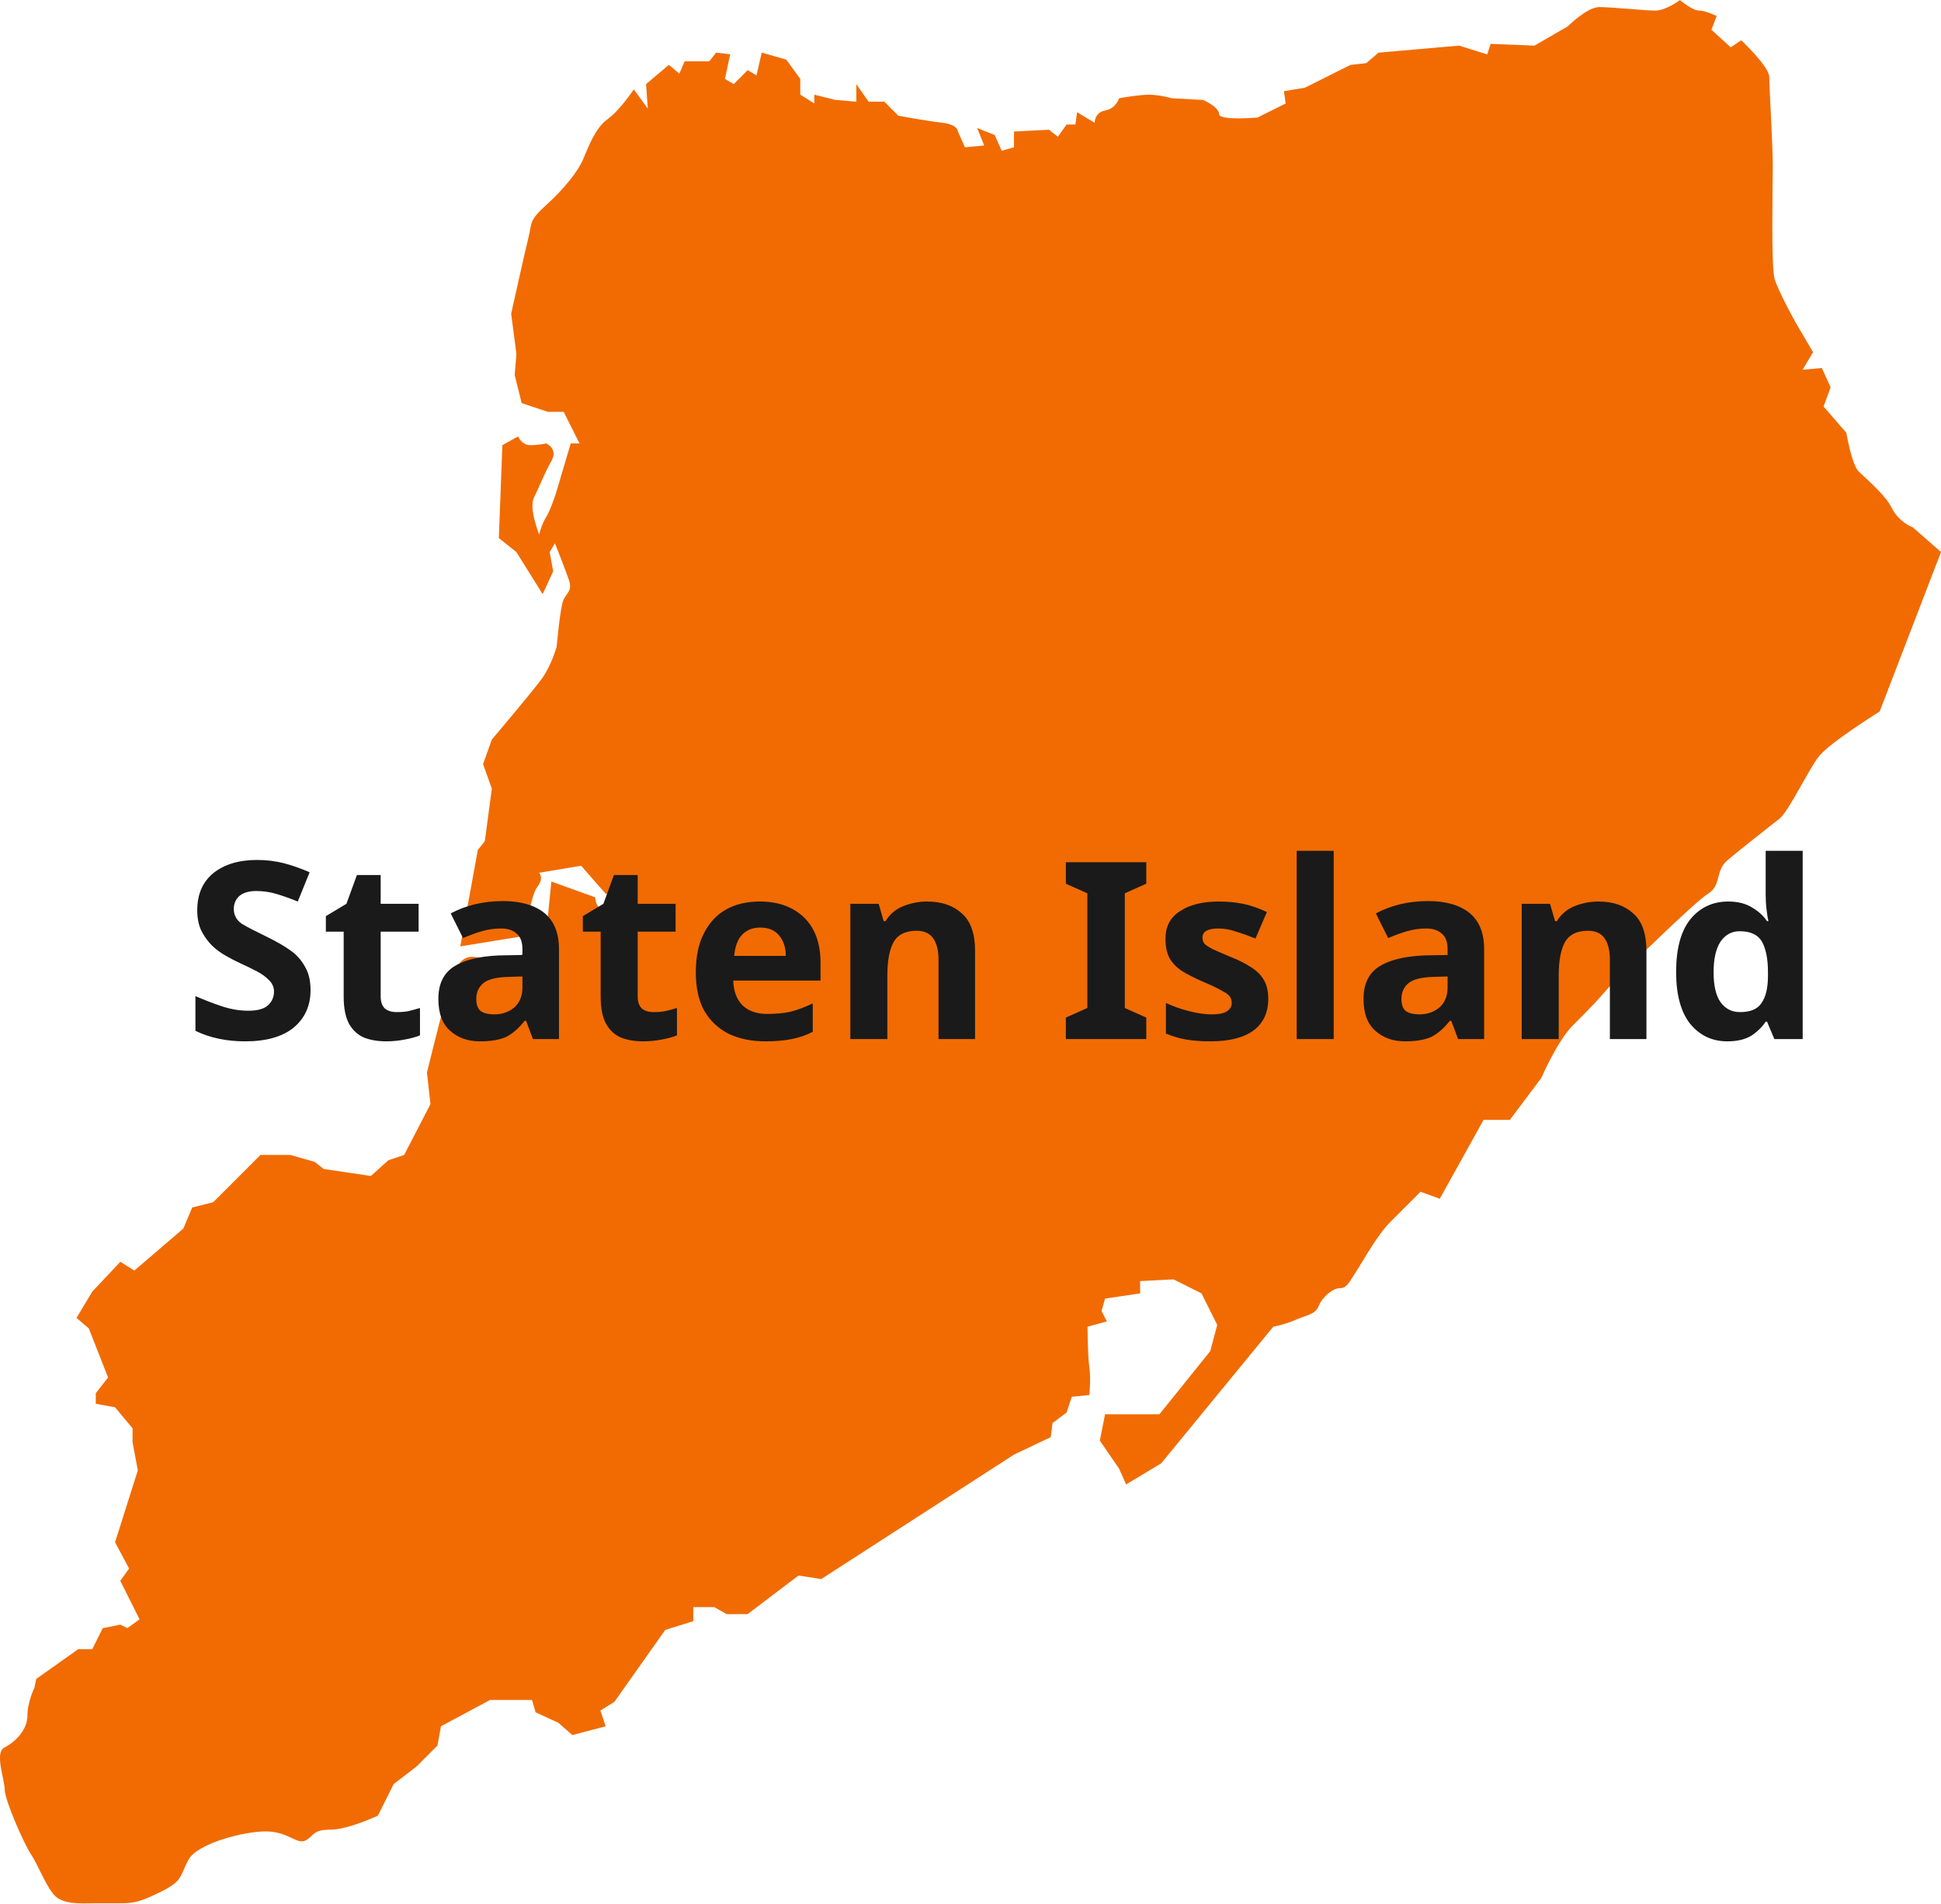
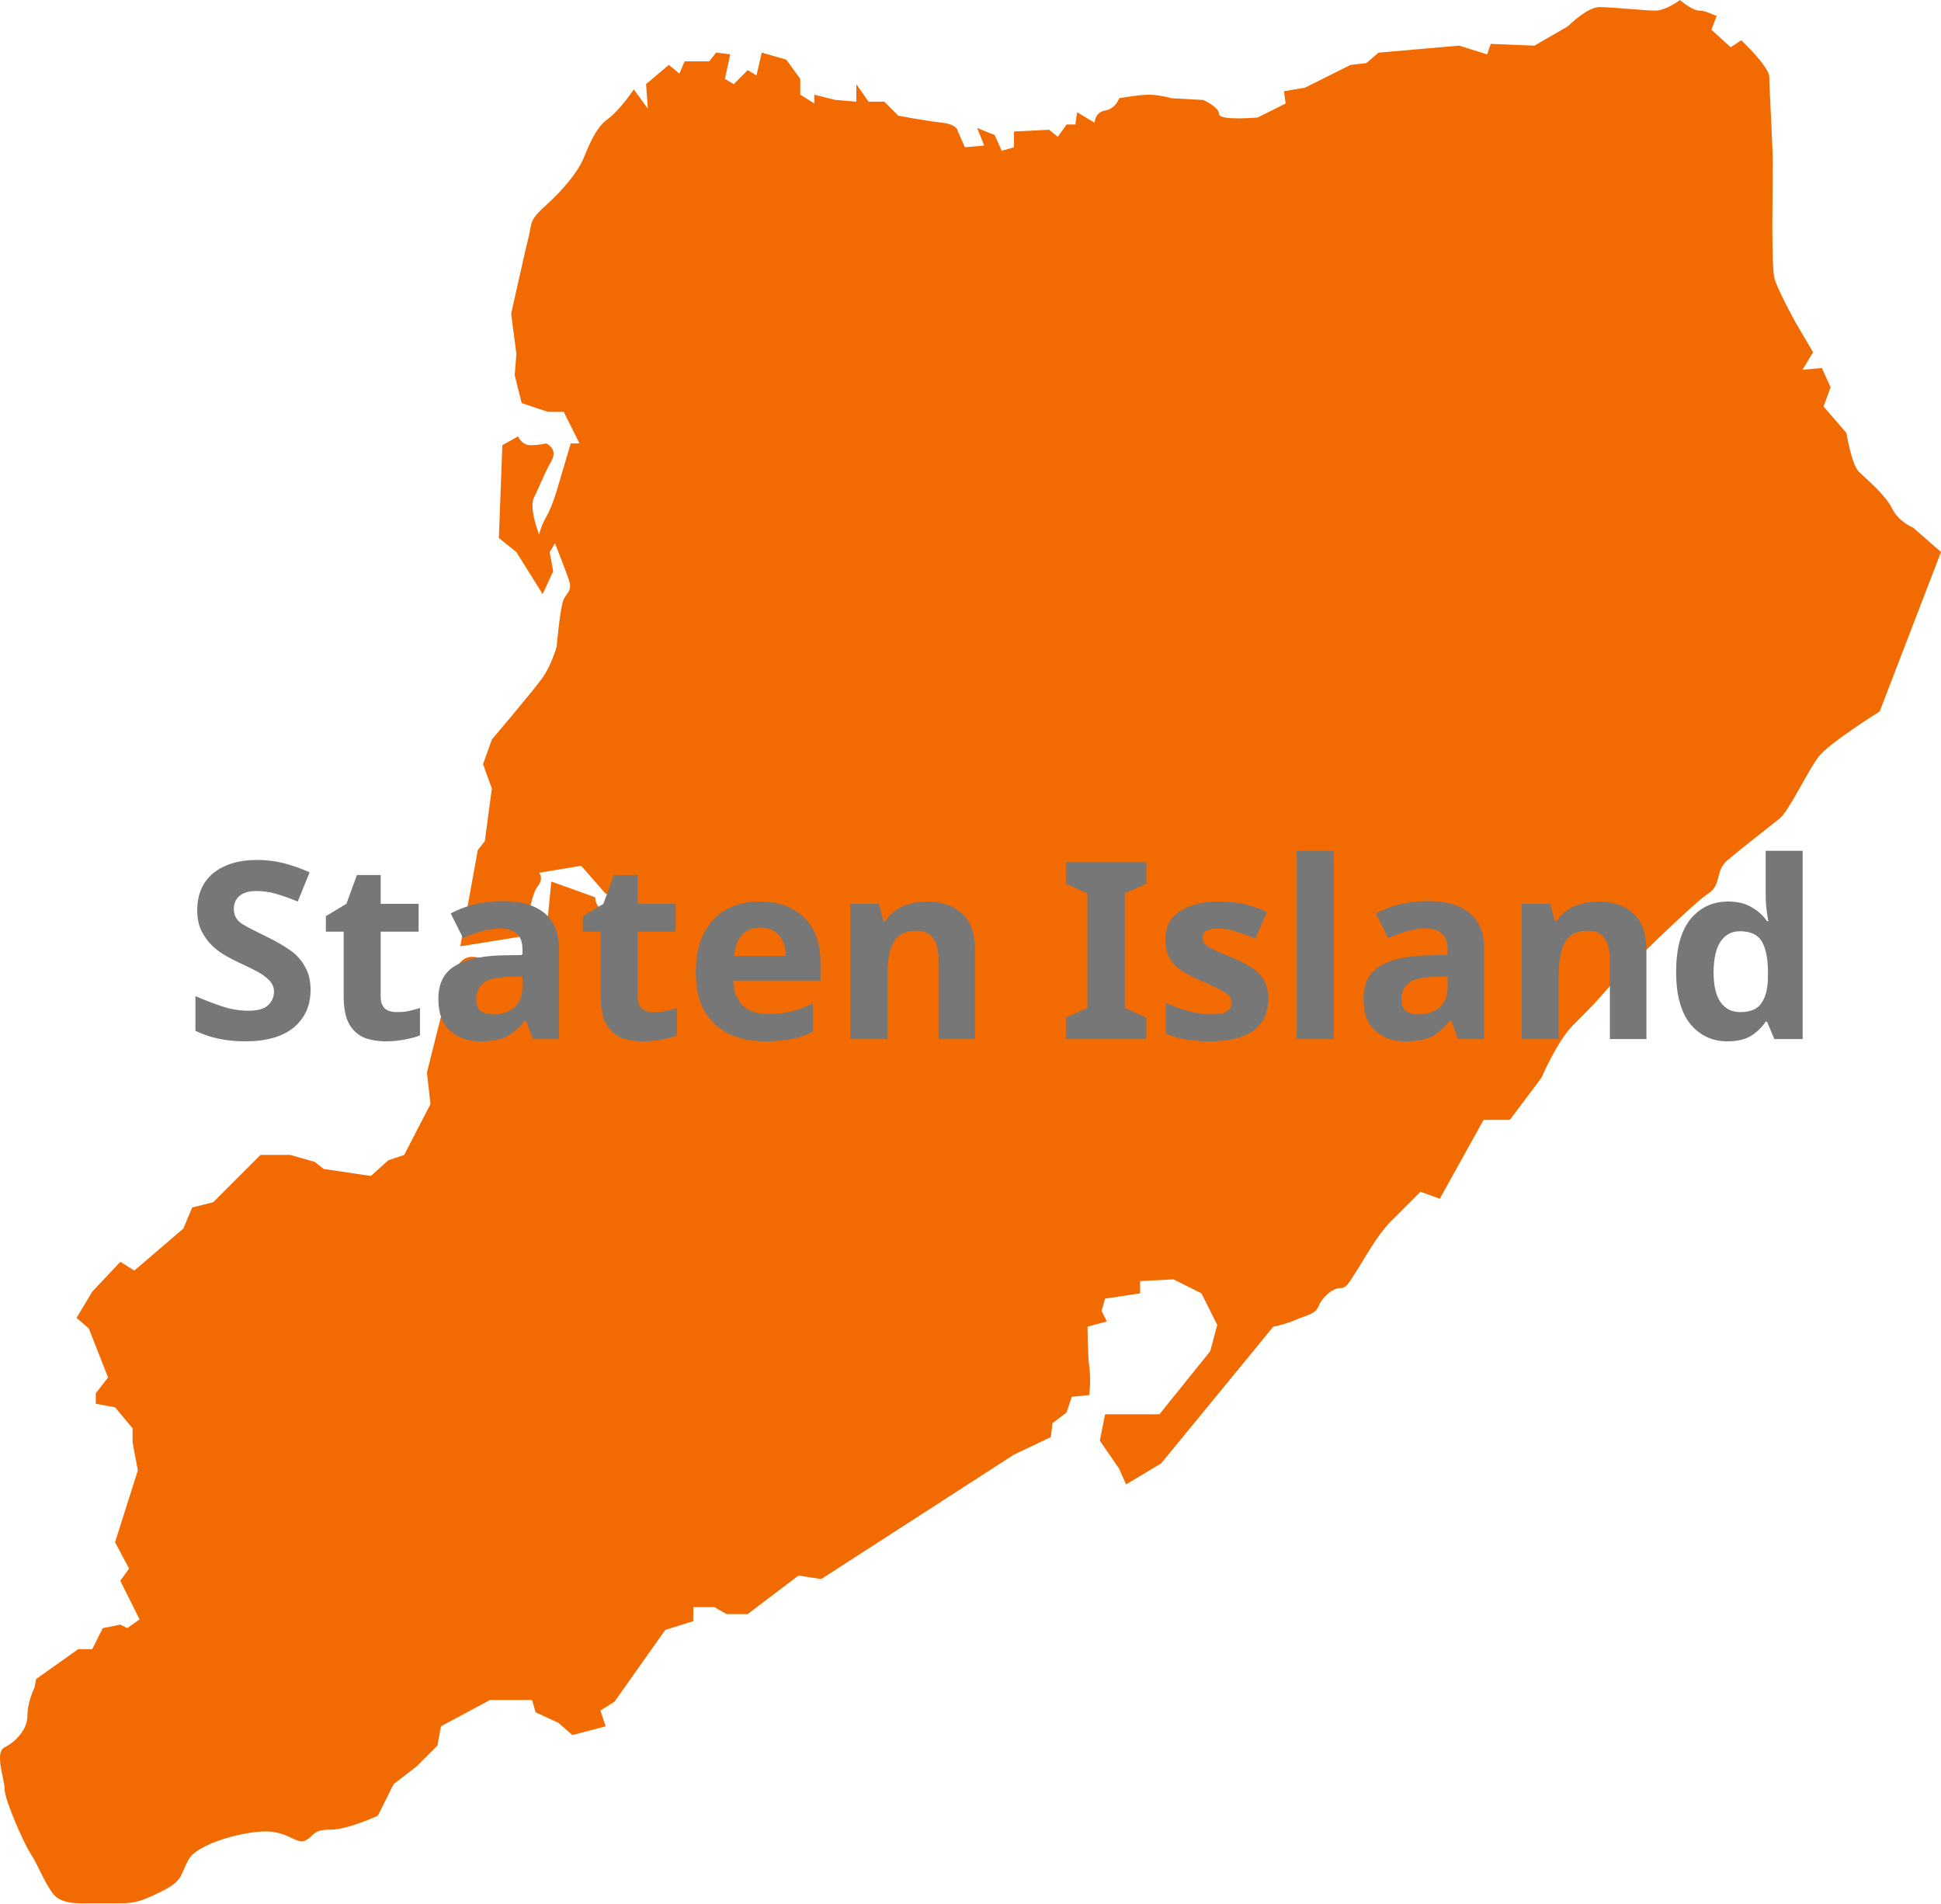
<svg xmlns="http://www.w3.org/2000/svg" width="66.383mm" height="65.088mm" version="1.1" viewBox="0 0 66.383 65.088">
  <path d="m58.712 0.539-0.18 0.479 0.659 0.599 0.36-0.24s0.959 0.899 0.959 1.258c0 0.36 0.12 2.337 0.12 2.997 0 0.659-0.06 3.476 0.06 3.896 0.12 0.419 0.719 1.498 0.719 1.498l0.599 1.019-0.36 0.599 0.659-0.06 0.3 0.659-0.24 0.659 0.779 0.899s0.18 1.079 0.42 1.319c0.24 0.24 0.899 0.779 1.139 1.259 0.24 0.48 0.719 0.659 0.719 0.659l0.959 0.839-2.098 5.454s-1.738 1.079-2.098 1.558c-0.36 0.48-1.019 1.858-1.319 2.098-0.3 0.24-1.378 1.079-1.798 1.438-0.419 0.36-0.18 0.839-0.659 1.139-0.479 0.3-3.116 2.877-3.476 3.296-0.36 0.42-0.599 0.659-1.139 1.199-0.539 0.539-1.079 1.798-1.079 1.798l-1.079 1.438h-0.899l-1.498 2.697-0.659-0.24-1.019 1.019c-0.479 0.479-0.959 1.378-1.199 1.738-0.24 0.36-0.3 0.539-0.539 0.539-0.24 0-0.599 0.3-0.719 0.599-0.12 0.3-0.36 0.3-0.779 0.479-0.419 0.18-0.779 0.24-0.779 0.24l-3.836 4.675-1.199 0.719-0.24-0.539-0.659-0.959 0.18-0.899h1.858l1.738-2.158 0.24-0.899-0.539-1.079-0.959-0.479-1.139 0.06v0.419l-1.199 0.18-0.12 0.42 0.18 0.36-0.659 0.18s0 0.959 0.06 1.378c0.06 0.419 0 0.959 0 0.959l-0.599 0.06-0.18 0.539-0.479 0.36-0.06 0.48-1.259 0.599-6.592 4.255-0.779-0.12-1.738 1.319h-0.719l-0.42-0.24h-0.719v0.48l-0.959 0.3-1.738 2.457-0.48 0.3 0.18 0.539-1.139 0.3-0.479-0.42-0.779-0.36-0.12-0.42h-1.438l-1.678 0.899-0.12 0.659-0.719 0.719-0.779 0.599-0.539 1.079s-1.019 0.479-1.618 0.479c-0.599 0-0.539 0.18-0.839 0.36-0.3 0.18-0.599-0.3-1.378-0.3s-2.337 0.42-2.637 0.959c-0.3 0.539-0.18 0.719-0.899 1.079s-0.959 0.42-1.438 0.42h-0.959c-0.36 0-1.019 0.06-1.319-0.3-0.3-0.36-0.539-1.019-0.779-1.378-0.24-0.36-0.899-1.858-0.899-2.217 0-0.36-0.36-1.259 0-1.438 0.36-0.18 0.779-0.599 0.779-1.079s0.24-0.959 0.24-0.959l0.06-0.3 1.438-1.019h0.479l0.36-0.719 0.599-0.12 0.24 0.12 0.419-0.3-0.659-1.319 0.3-0.419-0.479-0.899 0.779-2.457-0.18-0.959v-0.48l-0.599-0.719-0.659-0.12v-0.36l0.42-0.539-0.659-1.678-0.42-0.36 0.539-0.899 0.959-1.019 0.479 0.3 1.678-1.438 0.3-0.719 0.719-0.18 1.618-1.618h1.019l0.839 0.24 0.3 0.24 1.618 0.24 0.599-0.539 0.539-0.18 0.899-1.738-0.12-1.079s0.719-2.937 0.839-3.176c0.12-0.24 0.24-0.839 0.779-0.779 0.539 0.06 1.139 0.24 1.438 0.06 0.3-0.18 1.019-0.839 1.019-0.839l0.18-1.798 1.498 0.539s0 0.42 0.36 0.42 0.719-0.18 0.719-0.18l-0.06-0.36h-0.659l-0.839-0.959-1.438 0.24s0.18 0.18-0.06 0.479c-0.24 0.3-0.419 1.678-0.419 1.678l-2.217 0.36 0.599-3.296 0.24-0.3 0.24-1.798-0.3-0.839 0.3-0.839s1.319-1.558 1.678-2.038c0.36-0.479 0.539-1.139 0.539-1.139s0.12-1.378 0.24-1.618c0.12-0.24 0.3-0.3 0.18-0.659-0.12-0.36-0.479-1.258-0.479-1.258l-0.18 0.3 0.12 0.659-0.36 0.779-0.899-1.438-0.599-0.479 0.12-3.176 0.539-0.3s0.12 0.3 0.42 0.3c0.3 0 0.539-0.06 0.539-0.06s0.42 0.18 0.18 0.599c-0.24 0.42-0.419 0.899-0.599 1.259-0.18 0.36 0.18 1.258 0.18 1.258s0.06-0.3 0.24-0.599c0.18-0.3 0.36-0.899 0.36-0.899l0.479-1.618h0.3l-0.539-1.079h-0.539l-0.899-0.3-0.24-0.959 0.06-0.719-0.18-1.378s0.479-2.158 0.599-2.637c0.12-0.479 0-0.539 0.599-1.079 0.599-0.539 1.079-1.139 1.259-1.558 0.18-0.42 0.419-1.079 0.839-1.378 0.419-0.3 0.899-1.019 0.899-1.019l0.479 0.659-0.06-0.839 0.779-0.659 0.36 0.3 0.18-0.42h0.839l0.24-0.3 0.479 0.06-0.18 0.839 0.3 0.18 0.479-0.479 0.3 0.18 0.18-0.779 0.839 0.24 0.479 0.659v0.539l0.479 0.3v-0.3l0.719 0.18 0.719 0.06v-0.599l0.419 0.599h0.539l0.479 0.48s0.959 0.18 1.498 0.24c0.539 0.06 0.539 0.3 0.539 0.3l0.24 0.539 0.659-0.06-0.24-0.599 0.599 0.24 0.24 0.539 0.42-0.12v-0.539l1.199-0.06 0.3 0.24 0.3-0.419h0.3l0.06-0.42 0.599 0.36s0-0.36 0.36-0.419c0.36-0.06 0.479-0.42 0.479-0.42s0.659-0.12 1.019-0.12 0.779 0.12 0.779 0.12l1.079 0.06s0.539 0.24 0.539 0.479c0 0.24 1.319 0.12 1.319 0.12l0.959-0.479-0.06-0.42 0.719-0.12 1.558-0.779 0.539-0.06 0.42-0.36 2.757-0.24 0.959 0.3 0.12-0.36 1.498 0.06 1.139-0.659s0.659-0.659 1.079-0.659c0.42 0 1.558 0.12 1.918 0.12s0.839-0.36 0.839-0.36 0.42 0.36 0.659 0.36c0.24 0 0.539 0.179 0.599 0.179z" fill="#f16b02" stroke-width=".248" />
-   <text x="6.294" y="35.532" fill="#1a1a1a" font-family="sans-serif" font-size="8.467px" font-weight="bold" stroke-width=".265" style="font-variant-caps:normal;font-variant-east-asian:normal;font-variant-ligatures:normal;font-variant-numeric:normal" xml:space="preserve">
+   <text x="6.294" y="35.532" fill="#777777" font-family="sans-serif" font-size="8.467px" font-weight="bold" stroke-width=".265" style="font-variant-caps:normal;font-variant-east-asian:normal;font-variant-ligatures:normal;font-variant-numeric:normal" xml:space="preserve">
    <tspan x="6.294" y="35.532" font-family="sans-serif" font-size="8.467px" font-weight="bold" stroke-width=".265" style="font-variant-caps:normal;font-variant-east-asian:normal;font-variant-ligatures:normal;font-variant-numeric:normal">Staten Island</tspan>
  </text>
</svg>
